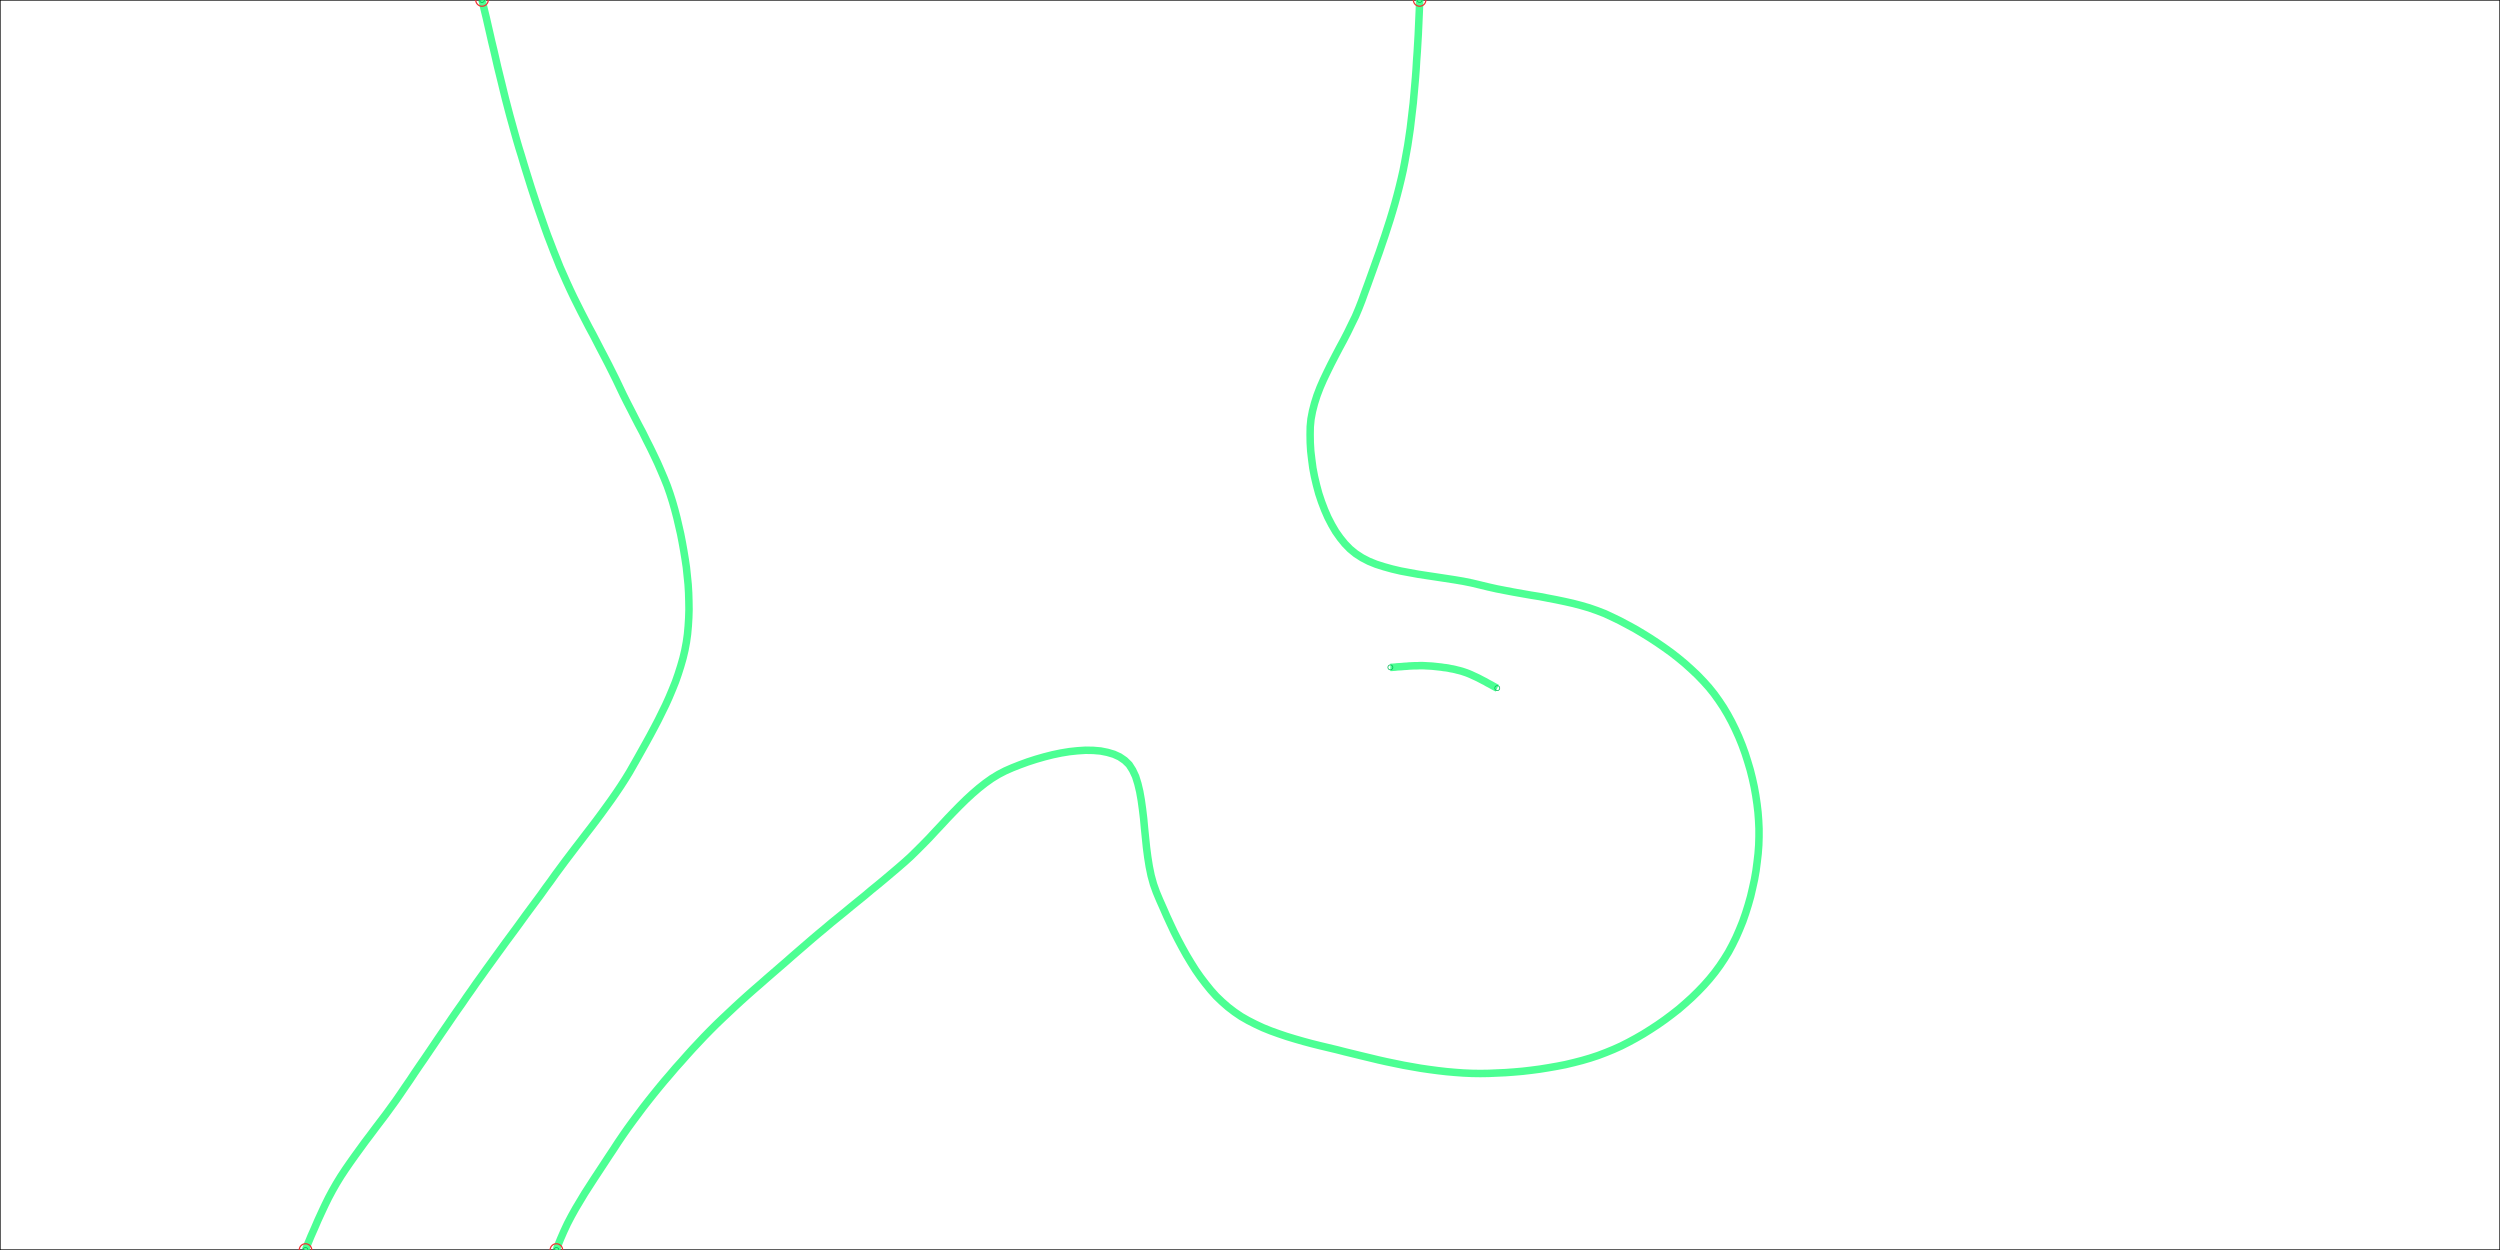
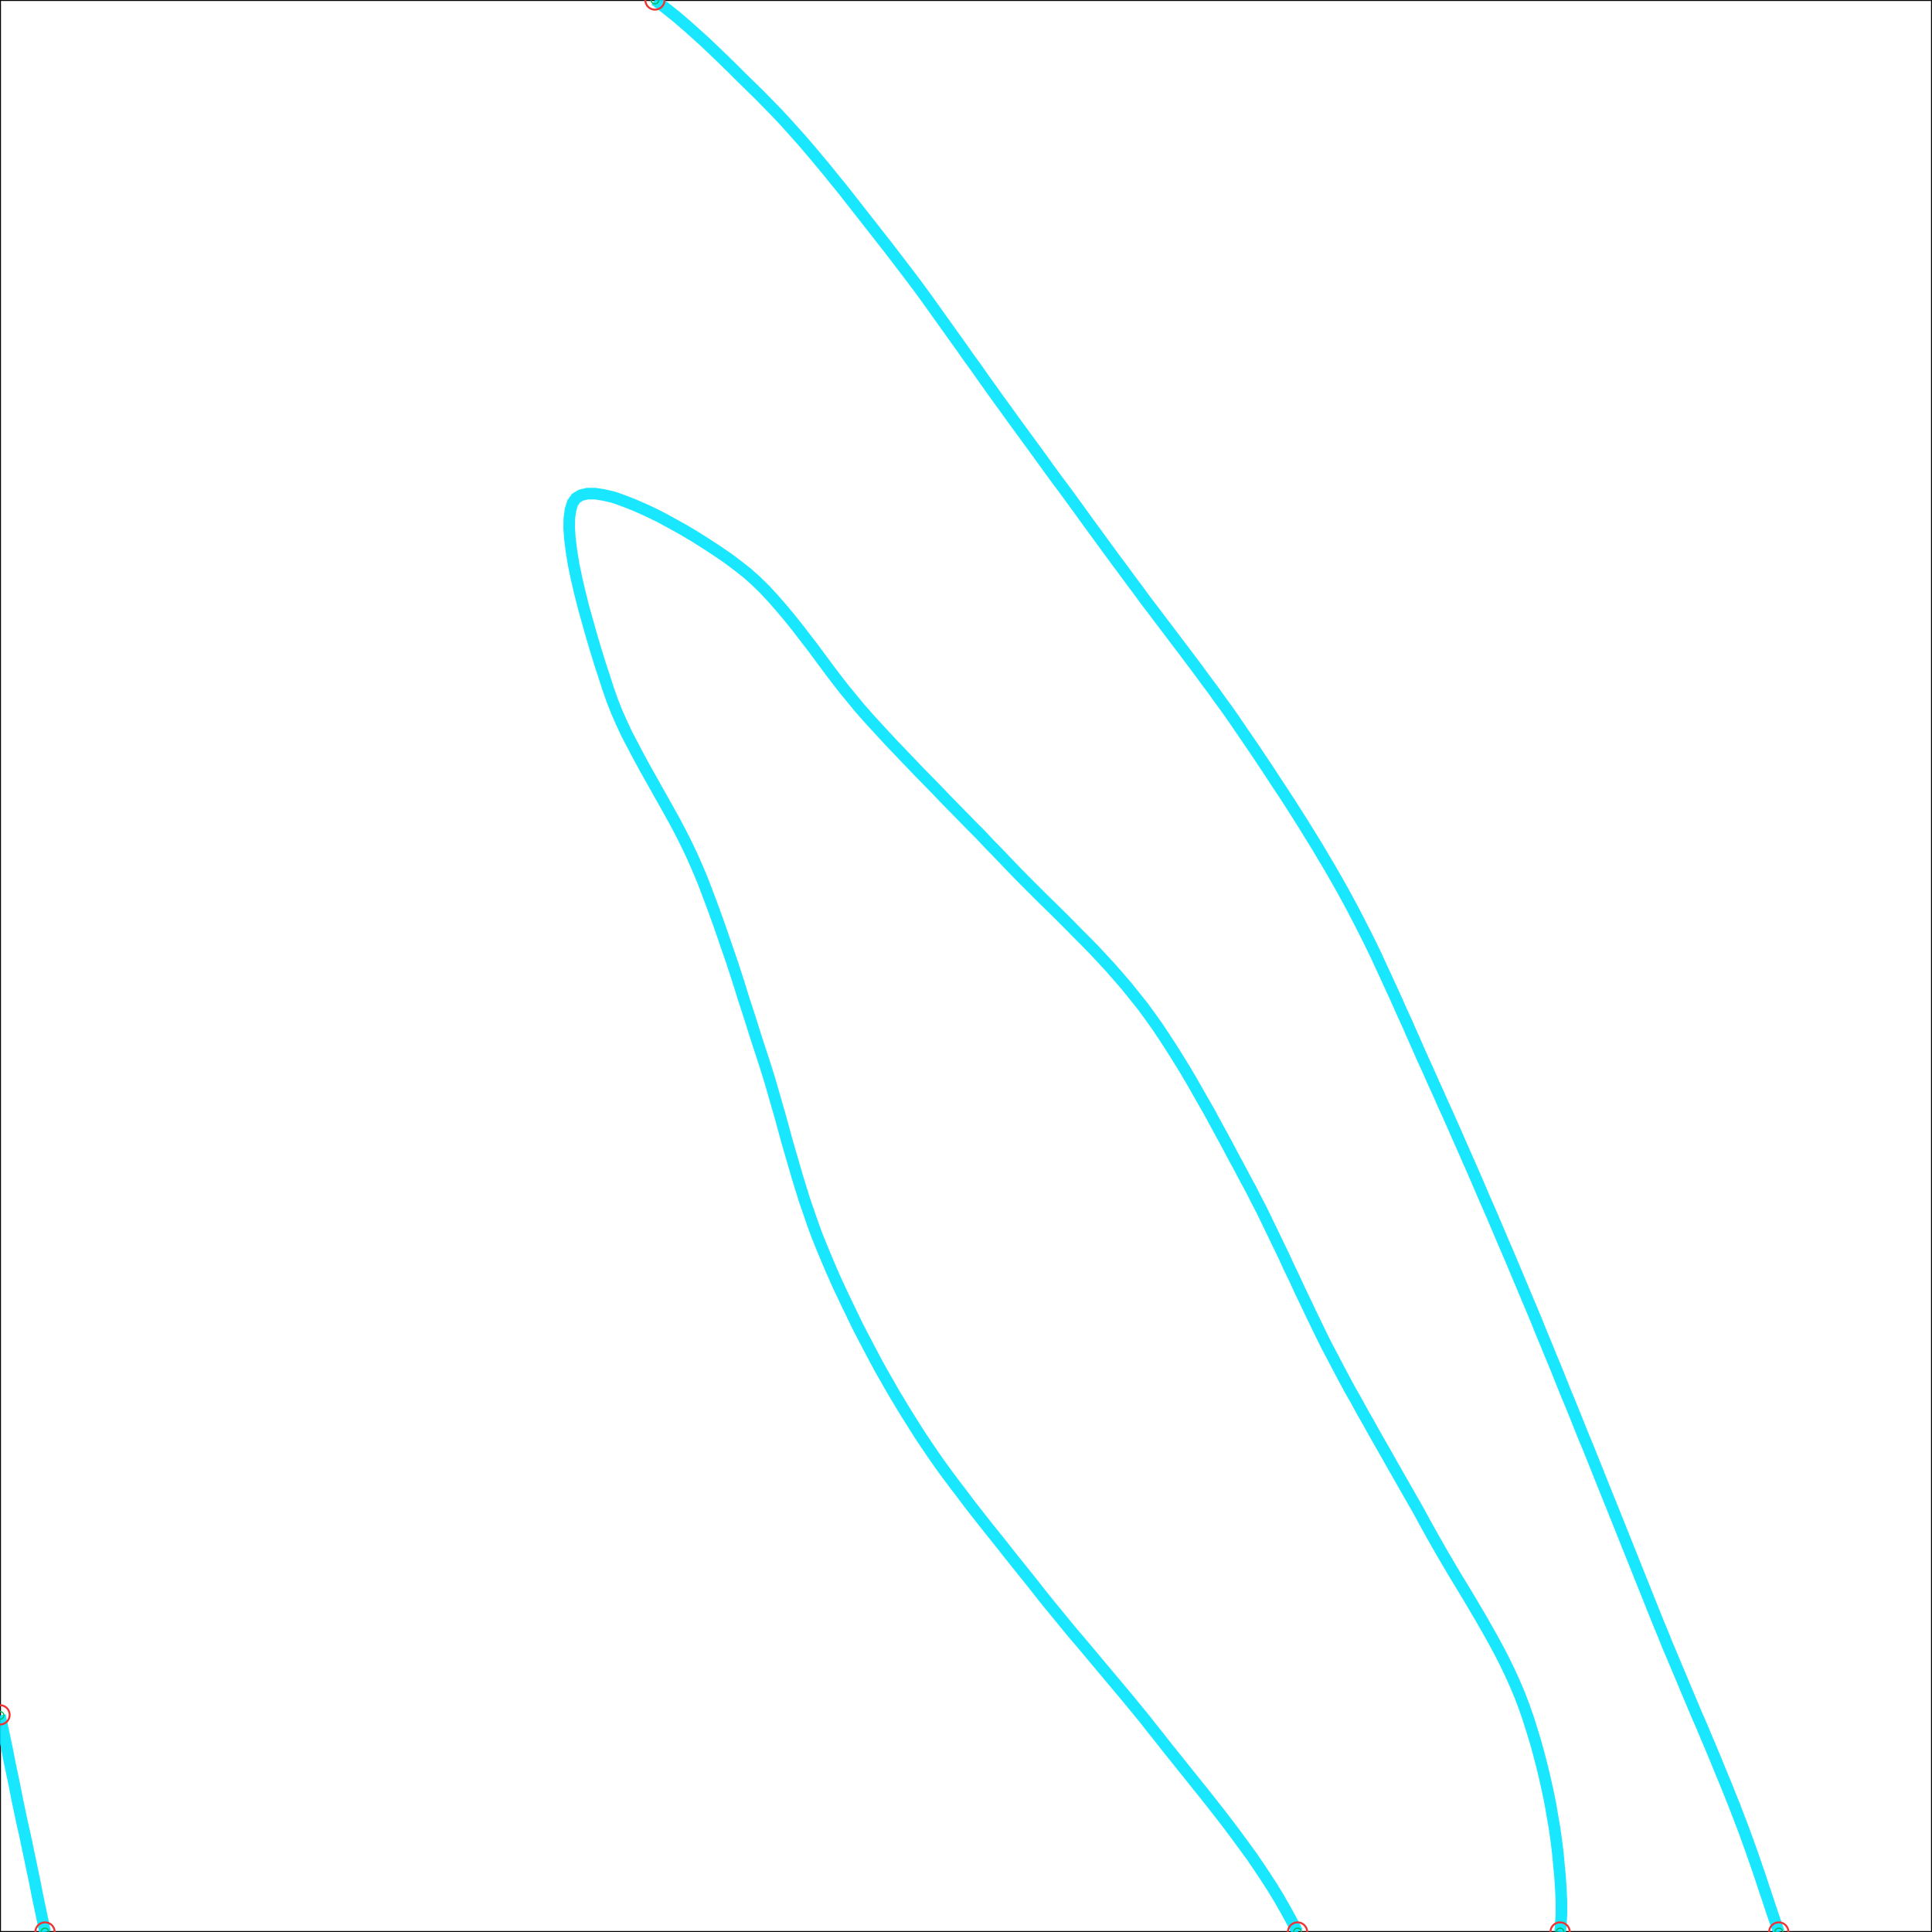
- <svg xmlns="http://www.w3.org/2000/svg" width="2000mm" height="1000mm" viewBox="0 0 2000 1000">
+ <svg xmlns="http://www.w3.org/2000/svg" width="1000mm" height="1000mm" viewBox="0 0 1000 1000">
  <g id="outline">
-     <rect x="0" y="0" width="2000" height="1000" fill="none" stroke="#000" stroke-width="1" />
+     <rect x="0" y="0" width="1000" height="1000" fill="none" stroke="#000" stroke-width="1" />
  </g>
  <g id="channels">
-     <path d="M 385.6 0.0 L 385.8 0.7 L 387.3 7.2 L 387.3 7.2 L 388.9 13.7 L 390.4 20.3 L 391.9 26.8 L 393.4 33.4 L 395.0 40.0 L 396.5 46.5 L 398.0 53.1 L 399.6 59.6 L 401.2 66.1 L 402.8 72.7 L 404.4 79.2 L 406.1 85.7 L 407.8 92.2 L 409.6 98.7 L 411.4 105.2 L 413.2 111.6 L 413.2 111.6 L 415.1 118.1 L 417.1 124.5 L 419.0 130.9 L 421.0 137.4 L 423.0 143.8 L 425.0 150.2 L 427.1 156.6 L 429.2 163.0 L 431.4 169.4 L 433.6 175.7 L 435.8 182.0 L 438.1 188.4 L 440.5 194.6 L 442.9 200.9 L 445.4 207.1 L 447.9 213.4 L 447.9 213.4 L 450.6 219.5 L 453.3 225.6 L 456.1 231.7 L 459.0 237.8 L 462.0 243.8 L 465.0 249.8 L 468.1 255.8 L 471.2 261.8 L 474.4 267.7 L 477.5 273.7 L 480.6 279.7 L 483.7 285.6 L 486.8 291.6 L 489.8 297.6 L 492.8 303.6 L 495.7 309.7 L 495.7 309.7 L 498.6 315.8 L 501.6 321.8 L 504.7 327.8 L 507.8 333.9 L 510.9 339.9 L 514.1 345.9 L 517.1 352.0 L 520.2 358.1 L 523.1 364.1 L 526.0 370.2 L 528.7 376.4 L 531.3 382.5 L 533.8 388.7 L 536.0 395.0 L 538.0 401.3 L 539.8 407.6 L 539.8 407.6 L 541.5 414.1 L 543.0 420.6 L 544.5 427.1 L 545.8 433.8 L 547.0 440.5 L 548.1 447.2 L 549.1 453.9 L 549.8 460.7 L 550.5 467.5 L 550.9 474.2 L 551.1 480.9 L 551.2 487.6 L 551.0 494.3 L 550.6 500.8 L 550.0 507.4 L 549.1 513.8 L 549.1 513.8 L 547.9 520.2 L 546.4 526.5 L 544.6 532.8 L 542.6 539.1 L 540.4 545.4 L 537.9 551.6 L 535.3 557.8 L 532.5 564.0 L 529.5 570.1 L 526.5 576.2 L 523.3 582.3 L 520.1 588.3 L 516.8 594.3 L 513.5 600.2 L 510.2 606.1 L 506.9 611.9 L 506.9 611.9 L 503.6 617.7 L 500.1 623.4 L 496.5 629.0 L 492.8 634.5 L 488.9 640.1 L 485.0 645.5 L 481.0 651.0 L 477.0 656.4 L 472.9 661.8 L 468.8 667.1 L 464.7 672.5 L 460.6 677.8 L 456.5 683.2 L 452.4 688.6 L 448.4 694.0 L 444.4 699.4 L 444.4 699.4 L 440.5 704.9 L 436.5 710.3 L 432.6 715.8 L 428.6 721.2 L 424.6 726.6 L 420.6 732.0 L 416.7 737.4 L 412.7 742.9 L 408.7 748.3 L 404.7 753.7 L 400.8 759.1 L 396.8 764.6 L 392.9 770.0 L 388.9 775.5 L 385.0 781.0 L 381.1 786.4 L 381.1 786.4 L 377.3 791.9 L 373.4 797.4 L 369.6 803.0 L 365.7 808.5 L 361.9 814.0 L 358.1 819.6 L 354.3 825.1 L 350.5 830.7 L 346.8 836.2 L 343.0 841.8 L 339.2 847.4 L 335.4 852.9 L 331.6 858.5 L 327.9 864.1 L 324.1 869.6 L 320.3 875.2 L 320.3 875.2 L 316.5 880.7 L 312.5 886.2 L 308.5 891.7 L 304.4 897.1 L 300.3 902.5 L 296.2 908.0 L 292.1 913.4 L 288.1 918.9 L 284.1 924.4 L 280.2 929.9 L 276.4 935.4 L 272.7 941.0 L 269.2 946.7 L 265.9 952.5 L 262.8 958.3 L 259.9 964.2 L 259.9 964.2 L 257.1 970.2 L 254.3 976.3 L 251.6 982.6 L 248.8 988.9 L 246.2 995.2 L 244.4 1000.0" fill="none" stroke="#39ff88" stroke-width="6.0" stroke-opacity="0.9" />
-     <path d="M 445.1 1000.0 L 445.9 997.4 L 448.4 991.2 L 451.1 985.0 L 454.0 978.8 L 457.2 972.7 L 460.6 966.6 L 464.2 960.6 L 467.8 954.6 L 471.6 948.7 L 475.4 942.8 L 479.3 936.9 L 483.1 931.1 L 486.9 925.3 L 490.7 919.6 L 490.7 919.6 L 494.4 913.9 L 498.2 908.3 L 502.1 902.7 L 506.1 897.2 L 510.2 891.7 L 514.3 886.2 L 518.5 880.8 L 522.8 875.4 L 527.1 870.1 L 531.5 864.8 L 536.0 859.6 L 540.4 854.4 L 545.0 849.3 L 549.5 844.2 L 554.1 839.1 L 558.8 834.1 L 558.8 834.1 L 563.4 829.2 L 568.2 824.3 L 573.0 819.5 L 577.9 814.8 L 582.9 810.1 L 587.9 805.4 L 592.9 800.8 L 598.0 796.2 L 603.1 791.7 L 608.3 787.2 L 613.4 782.7 L 618.6 778.2 L 623.8 773.7 L 629.0 769.2 L 634.1 764.7 L 639.3 760.2 L 639.3 760.2 L 644.4 755.8 L 649.6 751.3 L 654.8 746.9 L 660.1 742.5 L 665.3 738.1 L 670.6 733.8 L 675.9 729.5 L 681.2 725.1 L 686.5 720.8 L 691.8 716.5 L 697.0 712.1 L 702.3 707.8 L 707.6 703.4 L 712.8 699.0 L 718.0 694.6 L 723.2 690.1 L 723.2 690.1 L 728.3 685.5 L 733.3 680.6 L 738.3 675.6 L 743.3 670.5 L 748.2 665.2 L 753.1 660.0 L 758.0 654.7 L 763.0 649.5 L 767.9 644.5 L 772.9 639.6 L 777.9 635.0 L 783.0 630.6 L 788.2 626.5 L 793.4 622.8 L 798.8 619.5 L 804.2 616.7 L 804.2 616.7 L 809.9 614.2 L 816.0 611.8 L 822.3 609.5 L 828.8 607.4 L 835.4 605.5 L 842.1 603.8 L 848.8 602.4 L 855.5 601.3 L 862.1 600.6 L 868.5 600.2 L 874.6 600.3 L 880.5 600.8 L 886.0 601.9 L 891.1 603.4 L 895.7 605.5 L 899.8 608.3 L 899.8 608.3 L 903.3 611.7 L 906.1 616.1 L 908.5 621.2 L 910.3 627.0 L 911.8 633.3 L 913.0 640.1 L 914.0 647.3 L 914.9 654.8 L 915.6 662.4 L 916.4 670.2 L 917.2 678.0 L 918.2 685.7 L 919.4 693.2 L 920.9 700.5 L 922.8 707.4 L 925.1 713.8 L 925.1 713.8 L 927.7 720.0 L 930.5 726.3 L 933.3 732.7 L 936.2 739.0 L 939.2 745.4 L 942.4 751.7 L 945.7 757.9 L 949.1 764.0 L 952.7 770.0 L 956.4 775.9 L 960.3 781.5 L 964.4 786.9 L 968.6 792.1 L 973.0 797.0 L 977.7 801.5 L 982.5 805.7 L 982.5 805.7 L 987.6 809.6 L 992.9 813.2 L 998.5 816.4 L 1004.4 819.4 L 1010.4 822.2 L 1016.6 824.7 L 1023.0 827.0 L 1029.5 829.2 L 1036.1 831.2 L 1042.7 833.1 L 1049.4 834.9 L 1056.2 836.6 L 1062.9 838.2 L 1069.6 839.8 L 1076.2 841.5 L 1082.8 843.1 L 1082.8 843.1 L 1089.3 844.7 L 1096.0 846.3 L 1102.6 847.9 L 1109.3 849.4 L 1116.1 850.8 L 1122.9 852.2 L 1129.7 853.4 L 1136.5 854.6 L 1143.4 855.6 L 1150.2 856.5 L 1157.1 857.3 L 1163.9 857.9 L 1170.7 858.4 L 1177.5 858.7 L 1184.3 858.8 L 1191.0 858.7 L 1191.0 858.7 L 1197.7 858.4 L 1204.5 858.1 L 1211.3 857.6 L 1218.2 857.0 L 1225.0 856.2 L 1231.9 855.3 L 1238.7 854.2 L 1245.6 853.0 L 1252.3 851.7 L 1259.0 850.1 L 1265.6 848.4 L 1272.1 846.5 L 1278.5 844.4 L 1284.8 842.0 L 1290.9 839.5 L 1296.9 836.8 L 1296.9 836.8 L 1302.8 833.8 L 1308.7 830.6 L 1314.6 827.2 L 1320.5 823.5 L 1326.3 819.7 L 1332.0 815.7 L 1337.6 811.5 L 1343.1 807.2 L 1348.4 802.6 L 1353.5 798.0 L 1358.5 793.1 L 1363.2 788.2 L 1367.7 783.1 L 1371.9 777.9 L 1375.8 772.6 L 1379.4 767.2 L 1379.4 767.2 L 1382.8 761.7 L 1385.9 755.9 L 1388.9 749.8 L 1391.6 743.6 L 1394.2 737.2 L 1396.5 730.6 L 1398.6 723.9 L 1400.5 717.2 L 1402.1 710.3 L 1403.6 703.5 L 1404.8 696.6 L 1405.7 689.7 L 1406.5 682.9 L 1407.0 676.1 L 1407.2 669.5 L 1407.2 662.9 L 1407.2 662.9 L 1406.9 656.4 L 1406.4 649.8 L 1405.6 643.1 L 1404.6 636.3 L 1403.4 629.6 L 1401.9 622.8 L 1400.2 616.0 L 1398.2 609.3 L 1396.1 602.7 L 1393.7 596.1 L 1391.1 589.7 L 1388.3 583.5 L 1385.3 577.4 L 1382.1 571.5 L 1378.7 565.8 L 1375.1 560.4 L 1375.1 560.4 L 1371.3 555.1 L 1367.2 550.0 L 1362.8 545.1 L 1358.1 540.2 L 1353.1 535.5 L 1348.0 530.9 L 1342.7 526.5 L 1337.2 522.2 L 1331.5 518.1 L 1325.7 514.1 L 1319.9 510.3 L 1313.9 506.6 L 1308.0 503.1 L 1301.9 499.8 L 1295.9 496.6 L 1289.9 493.7 L 1289.9 493.7 L 1283.9 490.9 L 1277.7 488.5 L 1271.4 486.3 L 1264.9 484.4 L 1258.4 482.7 L 1251.7 481.2 L 1245.0 479.8 L 1238.2 478.5 L 1231.5 477.2 L 1224.6 476.1 L 1217.8 474.9 L 1211.0 473.7 L 1204.2 472.4 L 1197.5 471.1 L 1190.8 469.6 L 1184.2 468.0 L 1184.2 468.0 L 1177.5 466.4 L 1170.6 465.0 L 1163.5 463.8 L 1156.3 462.7 L 1149.1 461.6 L 1141.8 460.5 L 1134.6 459.4 L 1127.5 458.1 L 1120.5 456.8 L 1113.7 455.2 L 1107.2 453.4 L 1100.9 451.4 L 1095.0 449.0 L 1089.6 446.2 L 1084.5 442.9 L 1080.0 439.2 L 1080.0 439.2 L 1075.9 435.0 L 1072.1 430.3 L 1068.5 425.2 L 1065.3 419.7 L 1062.3 413.9 L 1059.6 407.7 L 1057.2 401.4 L 1055.0 394.8 L 1053.2 388.1 L 1051.6 381.3 L 1050.3 374.5 L 1049.4 367.7 L 1048.6 360.9 L 1048.2 354.2 L 1048.1 347.7 L 1048.2 341.4 L 1048.2 341.4 L 1048.8 335.2 L 1050.0 328.9 L 1051.6 322.7 L 1053.6 316.4 L 1056.0 310.1 L 1058.7 303.9 L 1061.7 297.6 L 1064.8 291.3 L 1068.1 284.9 L 1071.4 278.6 L 1074.8 272.3 L 1078.1 265.9 L 1081.2 259.5 L 1084.3 253.2 L 1087.0 246.8 L 1089.5 240.4 L 1089.5 240.4 L 1091.8 234.0 L 1094.2 227.5 L 1096.5 221.1 L 1098.8 214.7 L 1101.1 208.2 L 1103.4 201.8 L 1105.6 195.3 L 1107.8 188.9 L 1109.9 182.4 L 1112.0 175.9 L 1114.0 169.3 L 1115.9 162.8 L 1117.7 156.2 L 1119.4 149.6 L 1121.0 143.0 L 1122.5 136.4 L 1122.5 136.4 L 1123.8 129.7 L 1125.0 123.0 L 1126.2 116.3 L 1127.2 109.6 L 1128.2 102.8 L 1129.0 96.0 L 1129.8 89.2 L 1130.6 82.4 L 1131.2 75.6 L 1131.8 68.8 L 1132.4 61.9 L 1132.9 55.1 L 1133.3 48.3 L 1133.8 41.4 L 1134.2 34.6 L 1134.6 27.8 L 1134.6 27.8 L 1134.9 21.0 L 1135.2 14.1 L 1135.5 7.3 L 1135.7 0.5 L 1135.7 0.0" fill="none" stroke="#39ff88" stroke-width="6.0" stroke-opacity="0.9" />
-     <path d="M 1112.3 533.9 L 1113.4 533.9 L 1114.6 533.8 L 1116.1 533.7 L 1117.7 533.5 L 1119.4 533.4 L 1121.3 533.3 L 1123.3 533.1 L 1125.3 533.0 L 1127.4 532.8 L 1129.6 532.7 L 1131.7 532.6 L 1133.9 532.6 L 1136.0 532.5 L 1138.1 532.5 L 1140.1 532.6 L 1141.9 532.7 L 1141.9 532.7 L 1143.8 532.8 L 1145.6 532.9 L 1147.5 533.1 L 1149.4 533.3 L 1151.2 533.5 L 1153.1 533.7 L 1154.9 534.0 L 1156.8 534.2 L 1158.7 534.5 L 1160.5 534.9 L 1162.3 535.2 L 1164.1 535.6 L 1166.0 536.1 L 1167.7 536.5 L 1169.5 537.0 L 1171.3 537.6 L 1171.3 537.6 L 1173.1 538.2 L 1174.9 538.9 L 1176.8 539.7 L 1178.7 540.6 L 1180.7 541.5 L 1182.6 542.4 L 1184.5 543.4 L 1186.4 544.4 L 1188.2 545.3 L 1189.9 546.3 L 1191.6 547.2 L 1193.1 548.0 L 1194.5 548.8 L 1195.8 549.5 L 1196.9 550.1 L 1197.8 550.5" fill="none" stroke="#39ff88" stroke-width="6.0" stroke-opacity="0.9" />
+     <path d="M 671.6 1000.0 L 671.1 999.1 L 668.1 993.4 L 665.0 987.8 L 661.8 982.2 L 661.8 982.2 L 658.5 976.8 L 655.0 971.4 L 651.4 966.0 L 647.8 960.7 L 644.0 955.5 L 640.2 950.3 L 636.3 945.1 L 632.4 940.0 L 628.4 934.9 L 624.4 929.8 L 620.3 924.7 L 616.3 919.7 L 612.2 914.6 L 608.2 909.6 L 604.1 904.5 L 600.1 899.4 L 600.1 899.4 L 596.1 894.4 L 592.1 889.3 L 588.0 884.3 L 583.9 879.3 L 579.8 874.4 L 575.6 869.4 L 571.5 864.5 L 567.3 859.5 L 563.2 854.6 L 559.0 849.6 L 554.8 844.7 L 550.7 839.7 L 546.6 834.7 L 542.5 829.7 L 538.5 824.7 L 534.5 819.6 L 534.5 819.6 L 530.5 814.6 L 526.4 809.5 L 522.4 804.5 L 518.4 799.4 L 514.3 794.3 L 510.3 789.3 L 506.3 784.2 L 502.3 779.1 L 498.4 773.9 L 494.5 768.8 L 490.6 763.6 L 486.8 758.4 L 483.1 753.1 L 479.5 747.8 L 475.9 742.4 L 472.5 737.0 L 472.5 737.0 L 469.1 731.6 L 465.7 726.0 L 462.4 720.5 L 459.2 714.9 L 456.0 709.3 L 452.9 703.6 L 449.9 697.9 L 446.9 692.2 L 443.9 686.4 L 441.1 680.6 L 438.3 674.8 L 435.5 668.9 L 432.8 663.1 L 430.2 657.2 L 427.7 651.3 L 425.2 645.3 L 425.2 645.3 L 422.8 639.3 L 420.6 633.3 L 418.5 627.2 L 416.4 621.1 L 414.5 615.0 L 412.6 608.8 L 410.8 602.6 L 409.0 596.4 L 407.2 590.2 L 405.5 583.9 L 403.8 577.7 L 402.0 571.5 L 400.2 565.2 L 398.4 559.0 L 396.5 552.9 L 394.5 546.7 L 394.5 546.7 L 392.5 540.6 L 390.5 534.4 L 388.6 528.3 L 386.6 522.1 L 384.6 516.0 L 382.7 509.8 L 380.7 503.6 L 378.7 497.5 L 376.6 491.4 L 374.5 485.3 L 372.4 479.2 L 370.2 473.1 L 368.0 467.1 L 365.7 461.0 L 363.4 455.0 L 360.9 449.1 L 360.9 449.1 L 358.3 443.2 L 355.5 437.3 L 352.6 431.5 L 349.6 425.8 L 346.4 420.0 L 343.2 414.3 L 340.0 408.6 L 336.8 402.9 L 333.6 397.2 L 330.5 391.5 L 327.5 385.8 L 324.5 380.1 L 321.8 374.3 L 319.2 368.4 L 316.9 362.6 L 314.8 356.6 L 314.8 356.6 L 312.8 350.4 L 310.6 343.7 L 308.4 336.6 L 306.2 329.2 L 304.1 321.7 L 302.0 314.2 L 300.1 306.6 L 298.4 299.3 L 296.9 292.1 L 295.8 285.3 L 295.0 279.0 L 294.6 273.3 L 294.7 268.2 L 295.3 263.8 L 296.4 260.3 L 298.2 257.8 L 298.2 257.8 L 300.7 256.3 L 304.0 255.5 L 308.0 255.5 L 312.5 256.2 L 317.6 257.4 L 323.0 259.3 L 328.8 261.6 L 334.9 264.3 L 341.1 267.3 L 347.4 270.7 L 353.7 274.2 L 359.9 277.9 L 365.9 281.7 L 371.7 285.5 L 377.1 289.2 L 382.0 292.9 L 382.0 292.9 L 386.7 296.6 L 391.2 300.6 L 395.6 304.9 L 399.9 309.5 L 404.1 314.3 L 408.3 319.3 L 412.4 324.4 L 416.4 329.6 L 420.5 334.9 L 424.5 340.3 L 428.5 345.7 L 432.5 351.0 L 436.6 356.3 L 440.8 361.4 L 445.0 366.5 L 449.3 371.4 L 449.3 371.4 L 453.6 376.1 L 458.0 380.9 L 462.4 385.6 L 466.9 390.3 L 471.3 394.9 L 475.8 399.6 L 480.3 404.2 L 484.8 408.8 L 489.3 413.5 L 493.8 418.1 L 498.3 422.7 L 502.8 427.3 L 507.4 431.9 L 511.8 436.6 L 516.3 441.2 L 520.8 445.9 L 520.8 445.9 L 525.3 450.6 L 529.8 455.2 L 534.4 459.8 L 538.9 464.3 L 543.6 468.9 L 548.2 473.4 L 552.8 478.0 L 557.3 482.6 L 561.9 487.2 L 566.4 491.8 L 570.8 496.5 L 575.2 501.3 L 579.4 506.1 L 583.6 511.0 L 587.6 516.0 L 591.6 521.0 L 591.6 521.0 L 595.4 526.2 L 599.1 531.4 L 602.7 536.8 L 606.2 542.2 L 609.6 547.6 L 613.0 553.1 L 616.3 558.7 L 619.5 564.3 L 622.7 569.9 L 625.9 575.5 L 629.0 581.2 L 632.1 586.9 L 635.2 592.6 L 638.2 598.3 L 641.3 604.0 L 644.3 609.7 L 644.3 609.7 L 647.4 615.4 L 650.3 621.1 L 653.3 626.9 L 656.1 632.7 L 658.9 638.5 L 661.7 644.3 L 664.5 650.1 L 667.2 656.0 L 670.0 661.8 L 672.7 667.7 L 675.5 673.5 L 678.3 679.4 L 681.1 685.2 L 683.9 691.0 L 686.8 696.8 L 689.8 702.5 L 689.8 702.5 L 692.8 708.2 L 695.8 713.9 L 698.9 719.6 L 702.1 725.2 L 705.2 730.9 L 708.4 736.5 L 711.5 742.1 L 714.7 747.7 L 717.9 753.3 L 721.1 759.0 L 724.3 764.6 L 727.5 770.2 L 730.7 775.8 L 733.9 781.4 L 737.0 787.1 L 740.1 792.7 L 740.1 792.7 L 743.3 798.4 L 746.5 804.0 L 749.8 809.6 L 753.1 815.2 L 756.5 820.8 L 759.9 826.4 L 763.2 832.0 L 766.5 837.6 L 769.7 843.2 L 772.9 848.9 L 776.0 854.6 L 778.9 860.3 L 781.7 866.1 L 784.3 871.9 L 786.8 877.8 L 789.0 883.7 L 789.0 883.7 L 791.1 889.7 L 793.0 895.8 L 794.9 902.0 L 796.6 908.2 L 798.2 914.4 L 799.7 920.7 L 801.1 927.0 L 802.4 933.3 L 803.5 939.7 L 804.6 946.0 L 805.5 952.4 L 806.3 958.8 L 806.9 965.2 L 807.5 971.6 L 807.9 978.0 L 808.2 984.3 L 808.2 984.3 L 808.2 990.8 L 807.8 997.4 L 807.5 1000.0" fill="none" stroke="#00e5ff" stroke-width="6.0" stroke-opacity="0.9" />
+     <path d="M 920.7 1000.0 L 919.3 995.9 L 917.2 989.8 L 915.2 983.7 L 913.1 977.5 L 911.1 971.4 L 909.0 965.3 L 906.9 959.2 L 904.7 953.1 L 902.5 947.0 L 900.2 941.0 L 900.2 941.0 L 897.9 935.0 L 895.5 929.0 L 893.1 923.0 L 890.6 917.0 L 888.2 911.1 L 885.7 905.1 L 883.2 899.2 L 880.7 893.2 L 878.1 887.3 L 875.6 881.3 L 873.1 875.4 L 870.6 869.4 L 868.1 863.5 L 865.6 857.5 L 863.1 851.6 L 860.7 845.6 L 860.7 845.6 L 858.2 839.6 L 855.8 833.6 L 853.4 827.6 L 851.0 821.6 L 848.6 815.6 L 846.2 809.6 L 843.8 803.6 L 841.4 797.6 L 839.0 791.6 L 836.6 785.6 L 834.2 779.6 L 831.8 773.7 L 829.4 767.7 L 827.0 761.7 L 824.6 755.7 L 822.2 749.7 L 822.2 749.7 L 819.7 743.7 L 817.3 737.7 L 814.9 731.7 L 812.5 725.8 L 810.0 719.8 L 807.6 713.8 L 805.2 707.8 L 802.7 701.8 L 800.3 695.9 L 797.8 689.9 L 795.4 683.9 L 792.9 677.9 L 790.4 672.0 L 787.9 666.0 L 785.4 660.1 L 782.9 654.1 L 782.9 654.1 L 780.4 648.2 L 777.8 642.2 L 775.3 636.3 L 772.8 630.4 L 770.2 624.4 L 767.6 618.5 L 765.1 612.6 L 762.5 606.6 L 759.9 600.7 L 757.3 594.8 L 754.7 588.9 L 752.1 583.0 L 749.5 577.1 L 746.8 571.2 L 744.2 565.3 L 741.5 559.4 L 741.5 559.4 L 738.9 553.5 L 736.2 547.6 L 733.6 541.7 L 731.0 535.8 L 728.4 529.9 L 725.7 524.0 L 723.1 518.1 L 720.4 512.2 L 717.7 506.3 L 715.0 500.5 L 712.3 494.6 L 709.5 488.8 L 706.6 483.0 L 703.7 477.3 L 700.7 471.5 L 697.7 465.9 L 697.7 465.9 L 694.6 460.2 L 691.4 454.6 L 688.2 449.0 L 684.9 443.5 L 681.6 437.9 L 678.2 432.4 L 674.8 426.9 L 671.4 421.5 L 667.9 416.0 L 664.4 410.6 L 660.8 405.2 L 657.3 399.8 L 653.7 394.4 L 650.1 389.0 L 646.5 383.7 L 642.8 378.3 L 642.8 378.3 L 639.2 373.0 L 635.5 367.7 L 631.7 362.5 L 628.0 357.3 L 624.1 352.1 L 620.3 346.9 L 616.4 341.7 L 612.5 336.5 L 608.6 331.4 L 604.7 326.2 L 600.8 321.1 L 596.9 315.9 L 593.0 310.8 L 589.2 305.6 L 585.3 300.4 L 581.5 295.2 L 581.5 295.2 L 577.6 290.0 L 573.8 284.8 L 570.0 279.6 L 566.2 274.4 L 562.4 269.2 L 558.6 263.9 L 554.8 258.7 L 551.0 253.5 L 547.1 248.3 L 543.3 243.1 L 539.5 237.8 L 535.7 232.6 L 531.9 227.4 L 528.1 222.2 L 524.3 217.0 L 520.5 211.7 L 520.5 211.7 L 516.7 206.5 L 513.0 201.3 L 509.2 196.0 L 505.5 190.7 L 501.7 185.5 L 498.0 180.2 L 494.2 174.9 L 490.5 169.7 L 486.7 164.4 L 483.0 159.2 L 479.2 153.9 L 475.4 148.7 L 471.5 143.5 L 467.6 138.4 L 463.7 133.3 L 459.8 128.2 L 459.8 128.2 L 455.8 123.1 L 451.8 118.0 L 447.8 112.9 L 443.8 107.8 L 439.8 102.7 L 435.8 97.6 L 431.7 92.6 L 427.6 87.5 L 423.5 82.6 L 419.3 77.6 L 415.1 72.7 L 410.8 67.9 L 406.5 63.1 L 402.1 58.4 L 397.6 53.8 L 393.1 49.2 L 393.1 49.2 L 388.5 44.7 L 383.9 40.2 L 379.3 35.6 L 374.6 31.0 L 369.8 26.4 L 365.1 21.9 L 360.2 17.5 L 355.3 13.1 L 350.4 8.9 L 345.3 4.8 L 340.2 0.9 L 339.0 0.0" fill="none" stroke="#00e5ff" stroke-width="6.0" stroke-opacity="0.9" />
+     <path d="M 0.0 887.9 L 1.2 893.6 L 2.5 899.8 L 3.8 906.0 L 5.0 912.2 L 6.3 918.4 L 7.6 924.6 L 8.8 930.8 L 10.1 937.0 L 11.4 943.2 L 11.4 943.2 L 12.8 949.3 L 14.1 955.5 L 15.4 961.7 L 16.7 967.9 L 18.0 974.1 L 19.2 980.3 L 20.5 986.5 L 21.8 992.7 L 23.1 998.9 L 23.3 1000.0" fill="none" stroke="#00e5ff" stroke-width="6.0" stroke-opacity="0.9" />
  </g>
  <g id="clips">
-     <circle cx="385.6" cy="0.0" r="2" fill="none" stroke="#0b5" stroke-width="0.6" />
-     <circle cx="244.4" cy="1000.0" r="2" fill="none" stroke="#0b5" stroke-width="0.6" />
-     <circle cx="445.1" cy="1000.0" r="2" fill="none" stroke="#0b5" stroke-width="0.6" />
-     <circle cx="1135.7" cy="0.0" r="2" fill="none" stroke="#0b5" stroke-width="0.6" />
-     <circle cx="1112.3" cy="533.9" r="2" fill="none" stroke="#0b5" stroke-width="0.6" />
-     <circle cx="1197.8" cy="550.5" r="2" fill="none" stroke="#0b5" stroke-width="0.6" />
+     <circle cx="671.6" cy="1000.0" r="2" fill="none" stroke="#0b5" stroke-width="0.6" />
+     <circle cx="807.5" cy="1000.0" r="2" fill="none" stroke="#0b5" stroke-width="0.6" />
+     <circle cx="920.7" cy="1000.0" r="2" fill="none" stroke="#0b5" stroke-width="0.6" />
+     <circle cx="339.0" cy="0.0" r="2" fill="none" stroke="#0b5" stroke-width="0.6" />
+     <circle cx="0.0" cy="887.9" r="2" fill="none" stroke="#0b5" stroke-width="0.6" />
+     <circle cx="23.3" cy="1000.0" r="2" fill="none" stroke="#0b5" stroke-width="0.6" />
  </g>
  <g id="power">
-     <circle cx="244.4" cy="1000.0" r="5" fill="none" stroke="#e33" stroke-width="1" />
-     <circle cx="445.1" cy="1000.0" r="5" fill="none" stroke="#e33" stroke-width="1" />
-     <circle cx="385.6" cy="0.0" r="5" fill="none" stroke="#e33" stroke-width="1" />
-     <circle cx="1135.7" cy="0.0" r="5" fill="none" stroke="#e33" stroke-width="1" />
+     <circle cx="0.0" cy="887.6" r="5" fill="none" stroke="#e33" stroke-width="1" />
+     <circle cx="339.0" cy="0.0" r="5" fill="none" stroke="#e33" stroke-width="1" />
+     <circle cx="23.3" cy="1000.0" r="5" fill="none" stroke="#e33" stroke-width="1" />
+     <circle cx="671.6" cy="1000.0" r="5" fill="none" stroke="#e33" stroke-width="1" />
+     <circle cx="807.5" cy="1000.0" r="5" fill="none" stroke="#e33" stroke-width="1" />
+     <circle cx="920.7" cy="1000.0" r="5" fill="none" stroke="#e33" stroke-width="1" />
  </g>
+   <g id="bridges" />
</svg>
